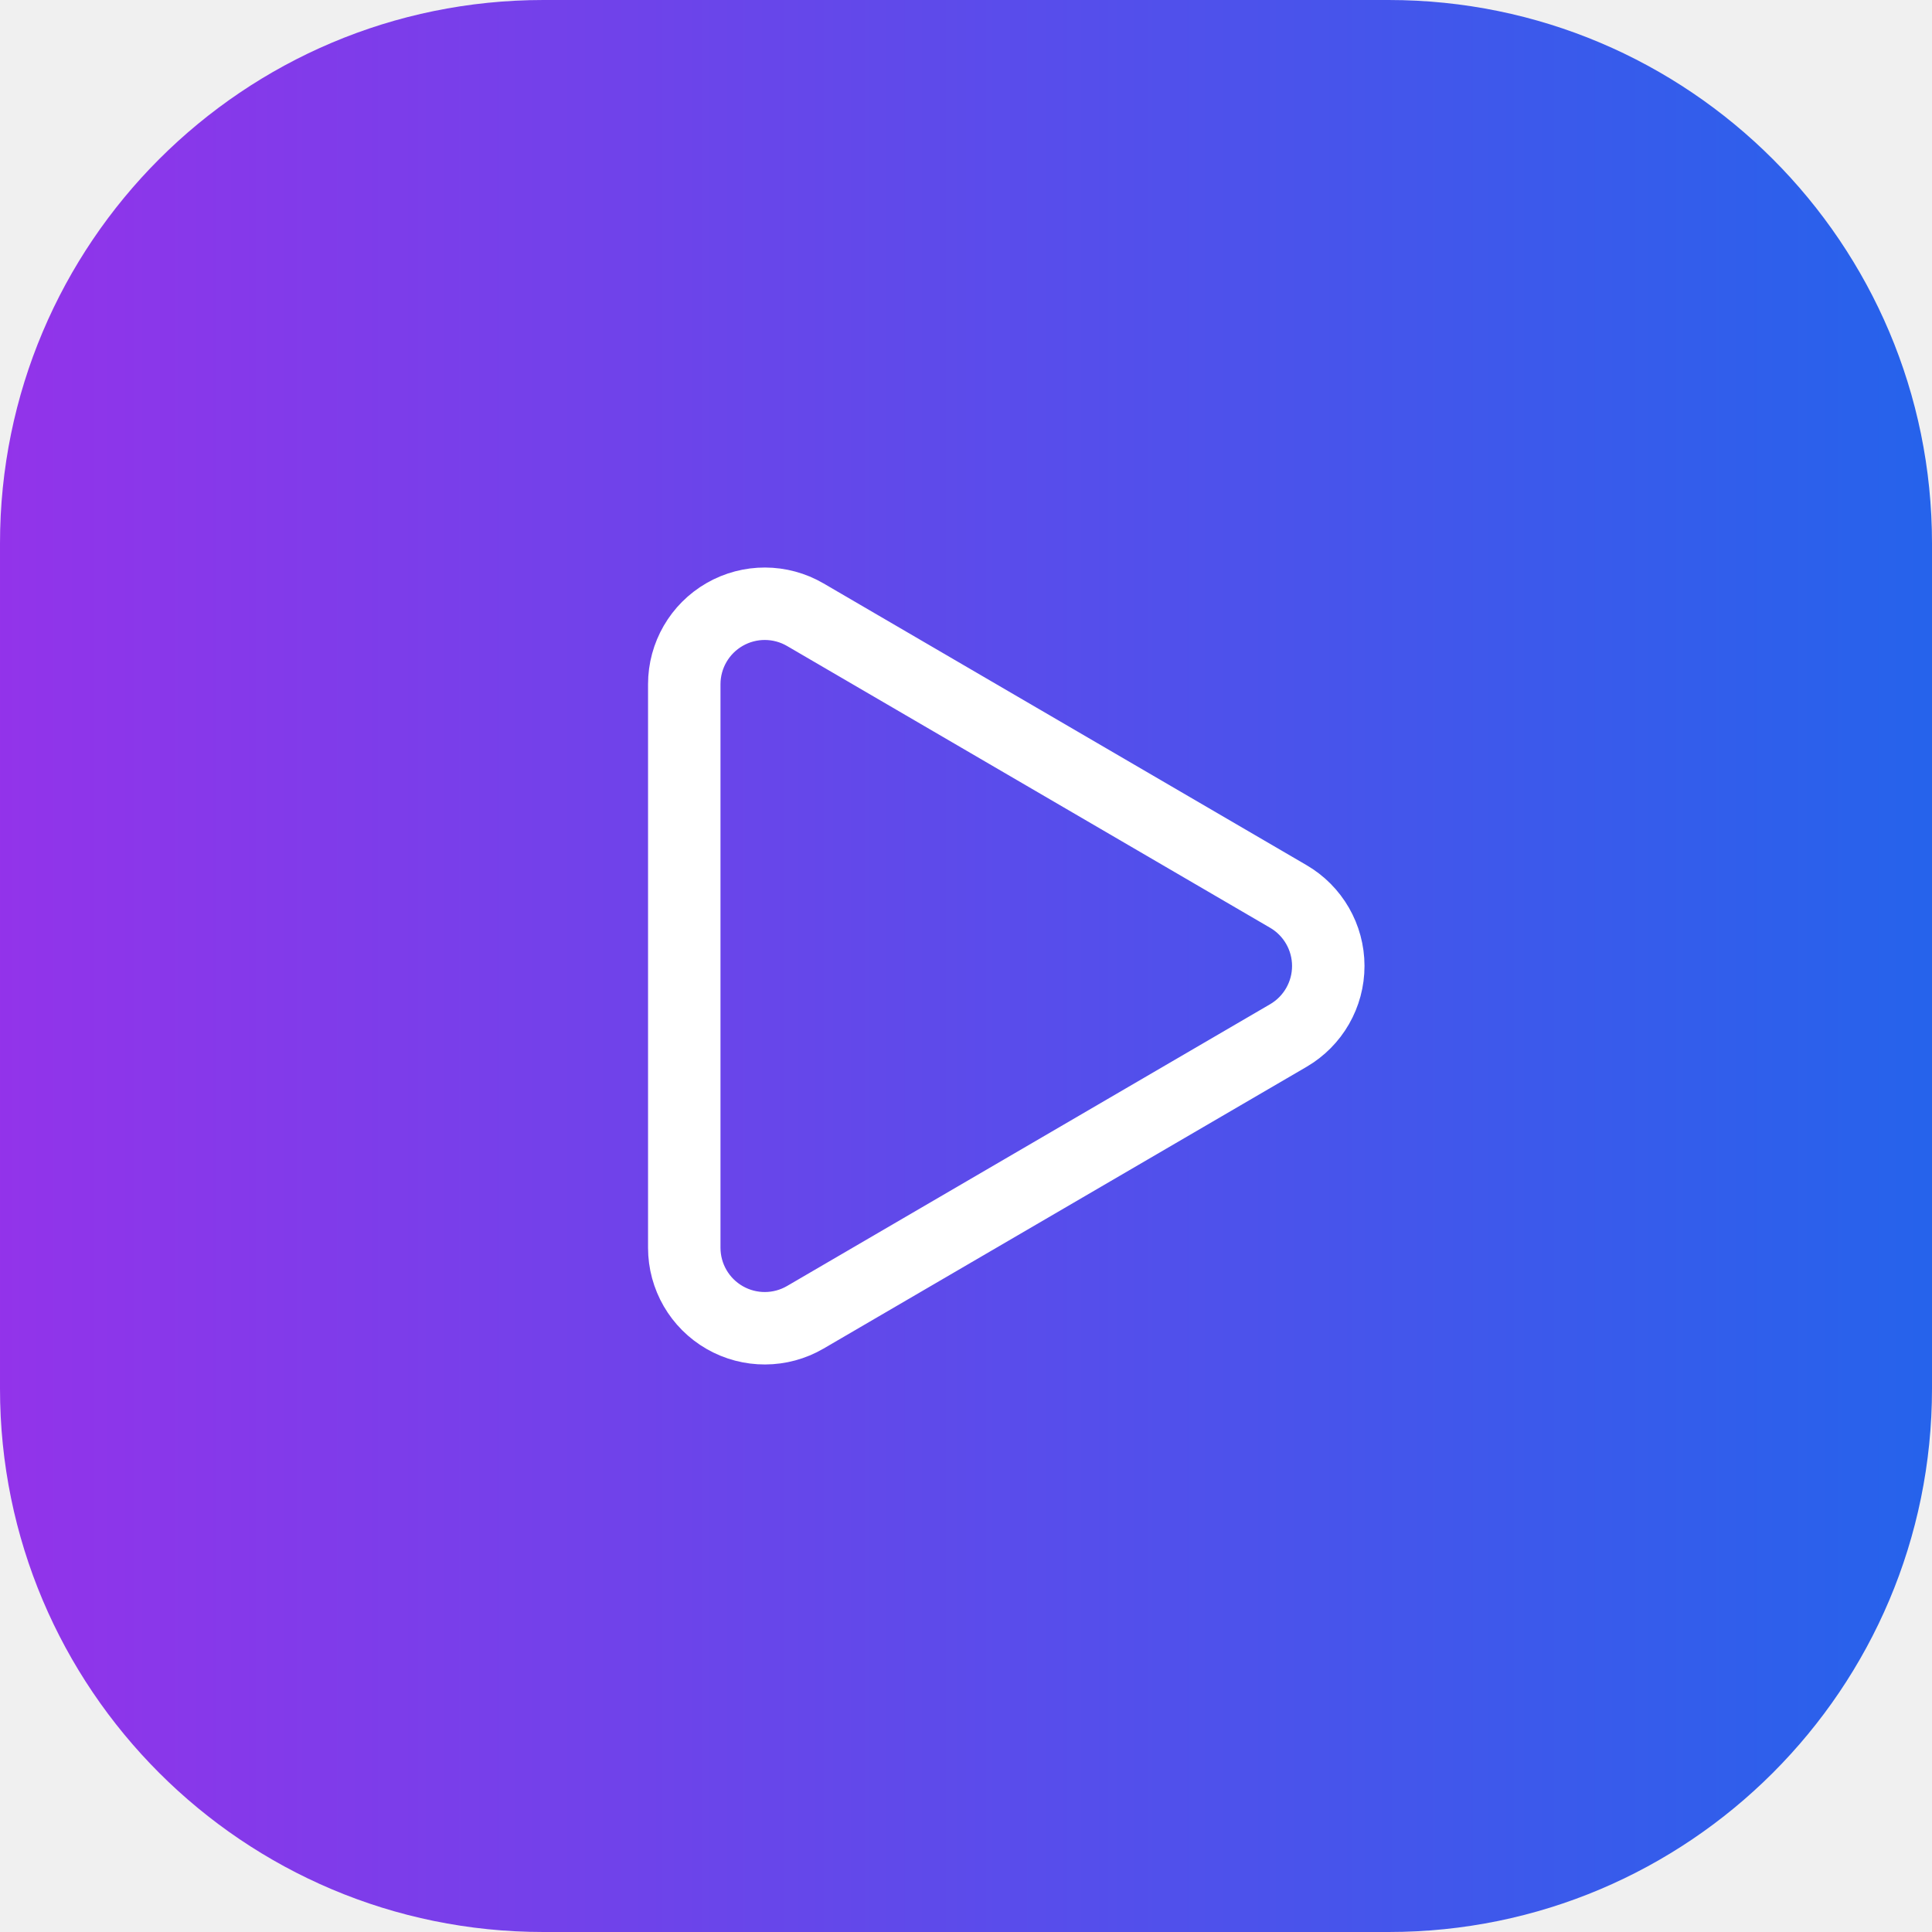
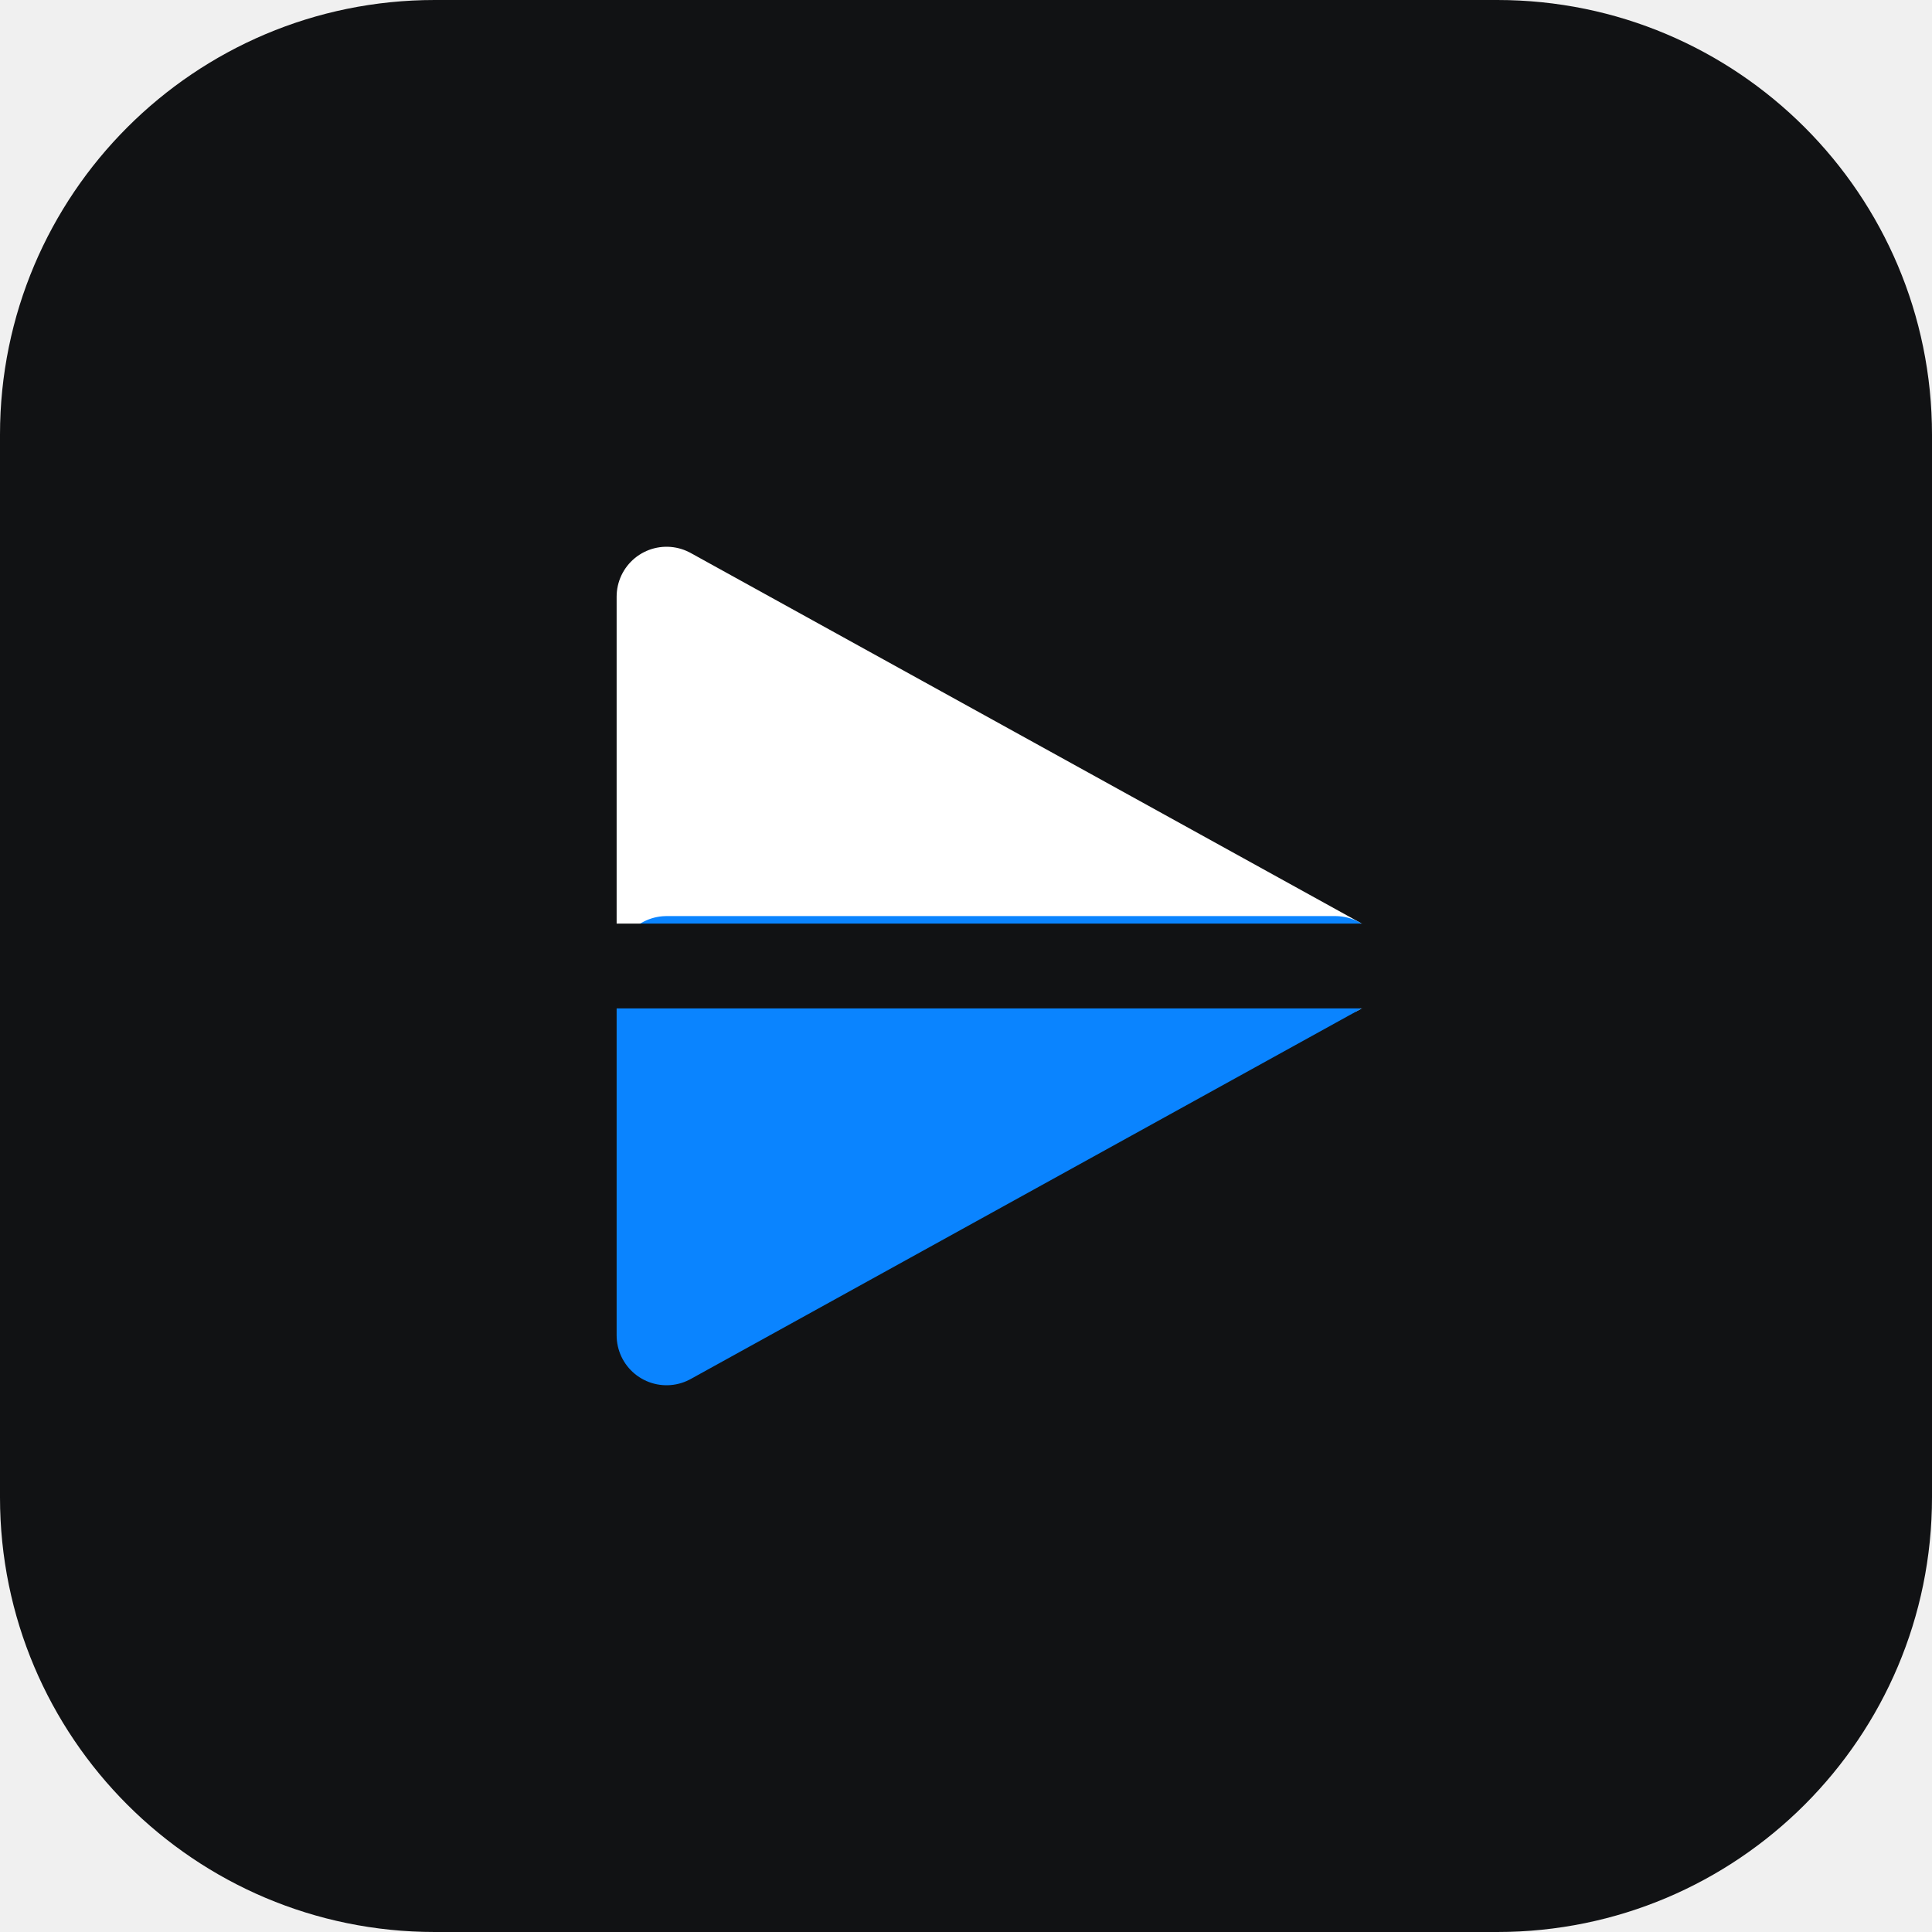
- <svg xmlns="http://www.w3.org/2000/svg" viewBox="0 0 256 256">
+ <svg xmlns="http://www.w3.org/2000/svg" viewBox="0 0 24 24" width="256" height="256">
  <defs>
-     <linearGradient id="gradient" x1="0%" y1="0%" x2="100%" y2="0%">
-       <stop offset="0%" style="stop-color:#9333ea" />
-       <stop offset="100%" style="stop-color:#2563eb" />
-     </linearGradient>
+     <mask id="split">
+       <rect x="-2" y="-2" width="28" height="28" fill="#fff" />
+       <path d="M0 12H24" stroke="#000" stroke-width="1.7" />
+     </mask>
  </defs>
-   <rect width="256" height="256" rx="72" fill="url(#gradient)" />
-   <g transform="translate(128, 128) scale(5.333) translate(-12, -12)">
-     <path d="M5 5a2 2 0 0 1 3.008-1.728l11.997 6.998a2 2 0 0 1 .003 3.458l-12 7A2 2 0 0 1 5 19z" fill="none" stroke="white" stroke-width="1.8" stroke-linecap="round" stroke-linejoin="round" />
+   <rect width="24" height="24" rx="5.4" fill="#111214" />
+   <g transform="translate(12 12) scale(0.62) translate(-12 -12)" mask="url(#split)">
+     <path d="M6 4.6L19.4 12H6Z" fill="#FFFFFF" stroke="#FFFFFF" stroke-width="2" stroke-linejoin="round" />
+     <path d="M6 12H19.4L6 19.4Z" fill="#0A84FF" stroke="#0A84FF" stroke-width="2" stroke-linejoin="round" />
  </g>
</svg>
